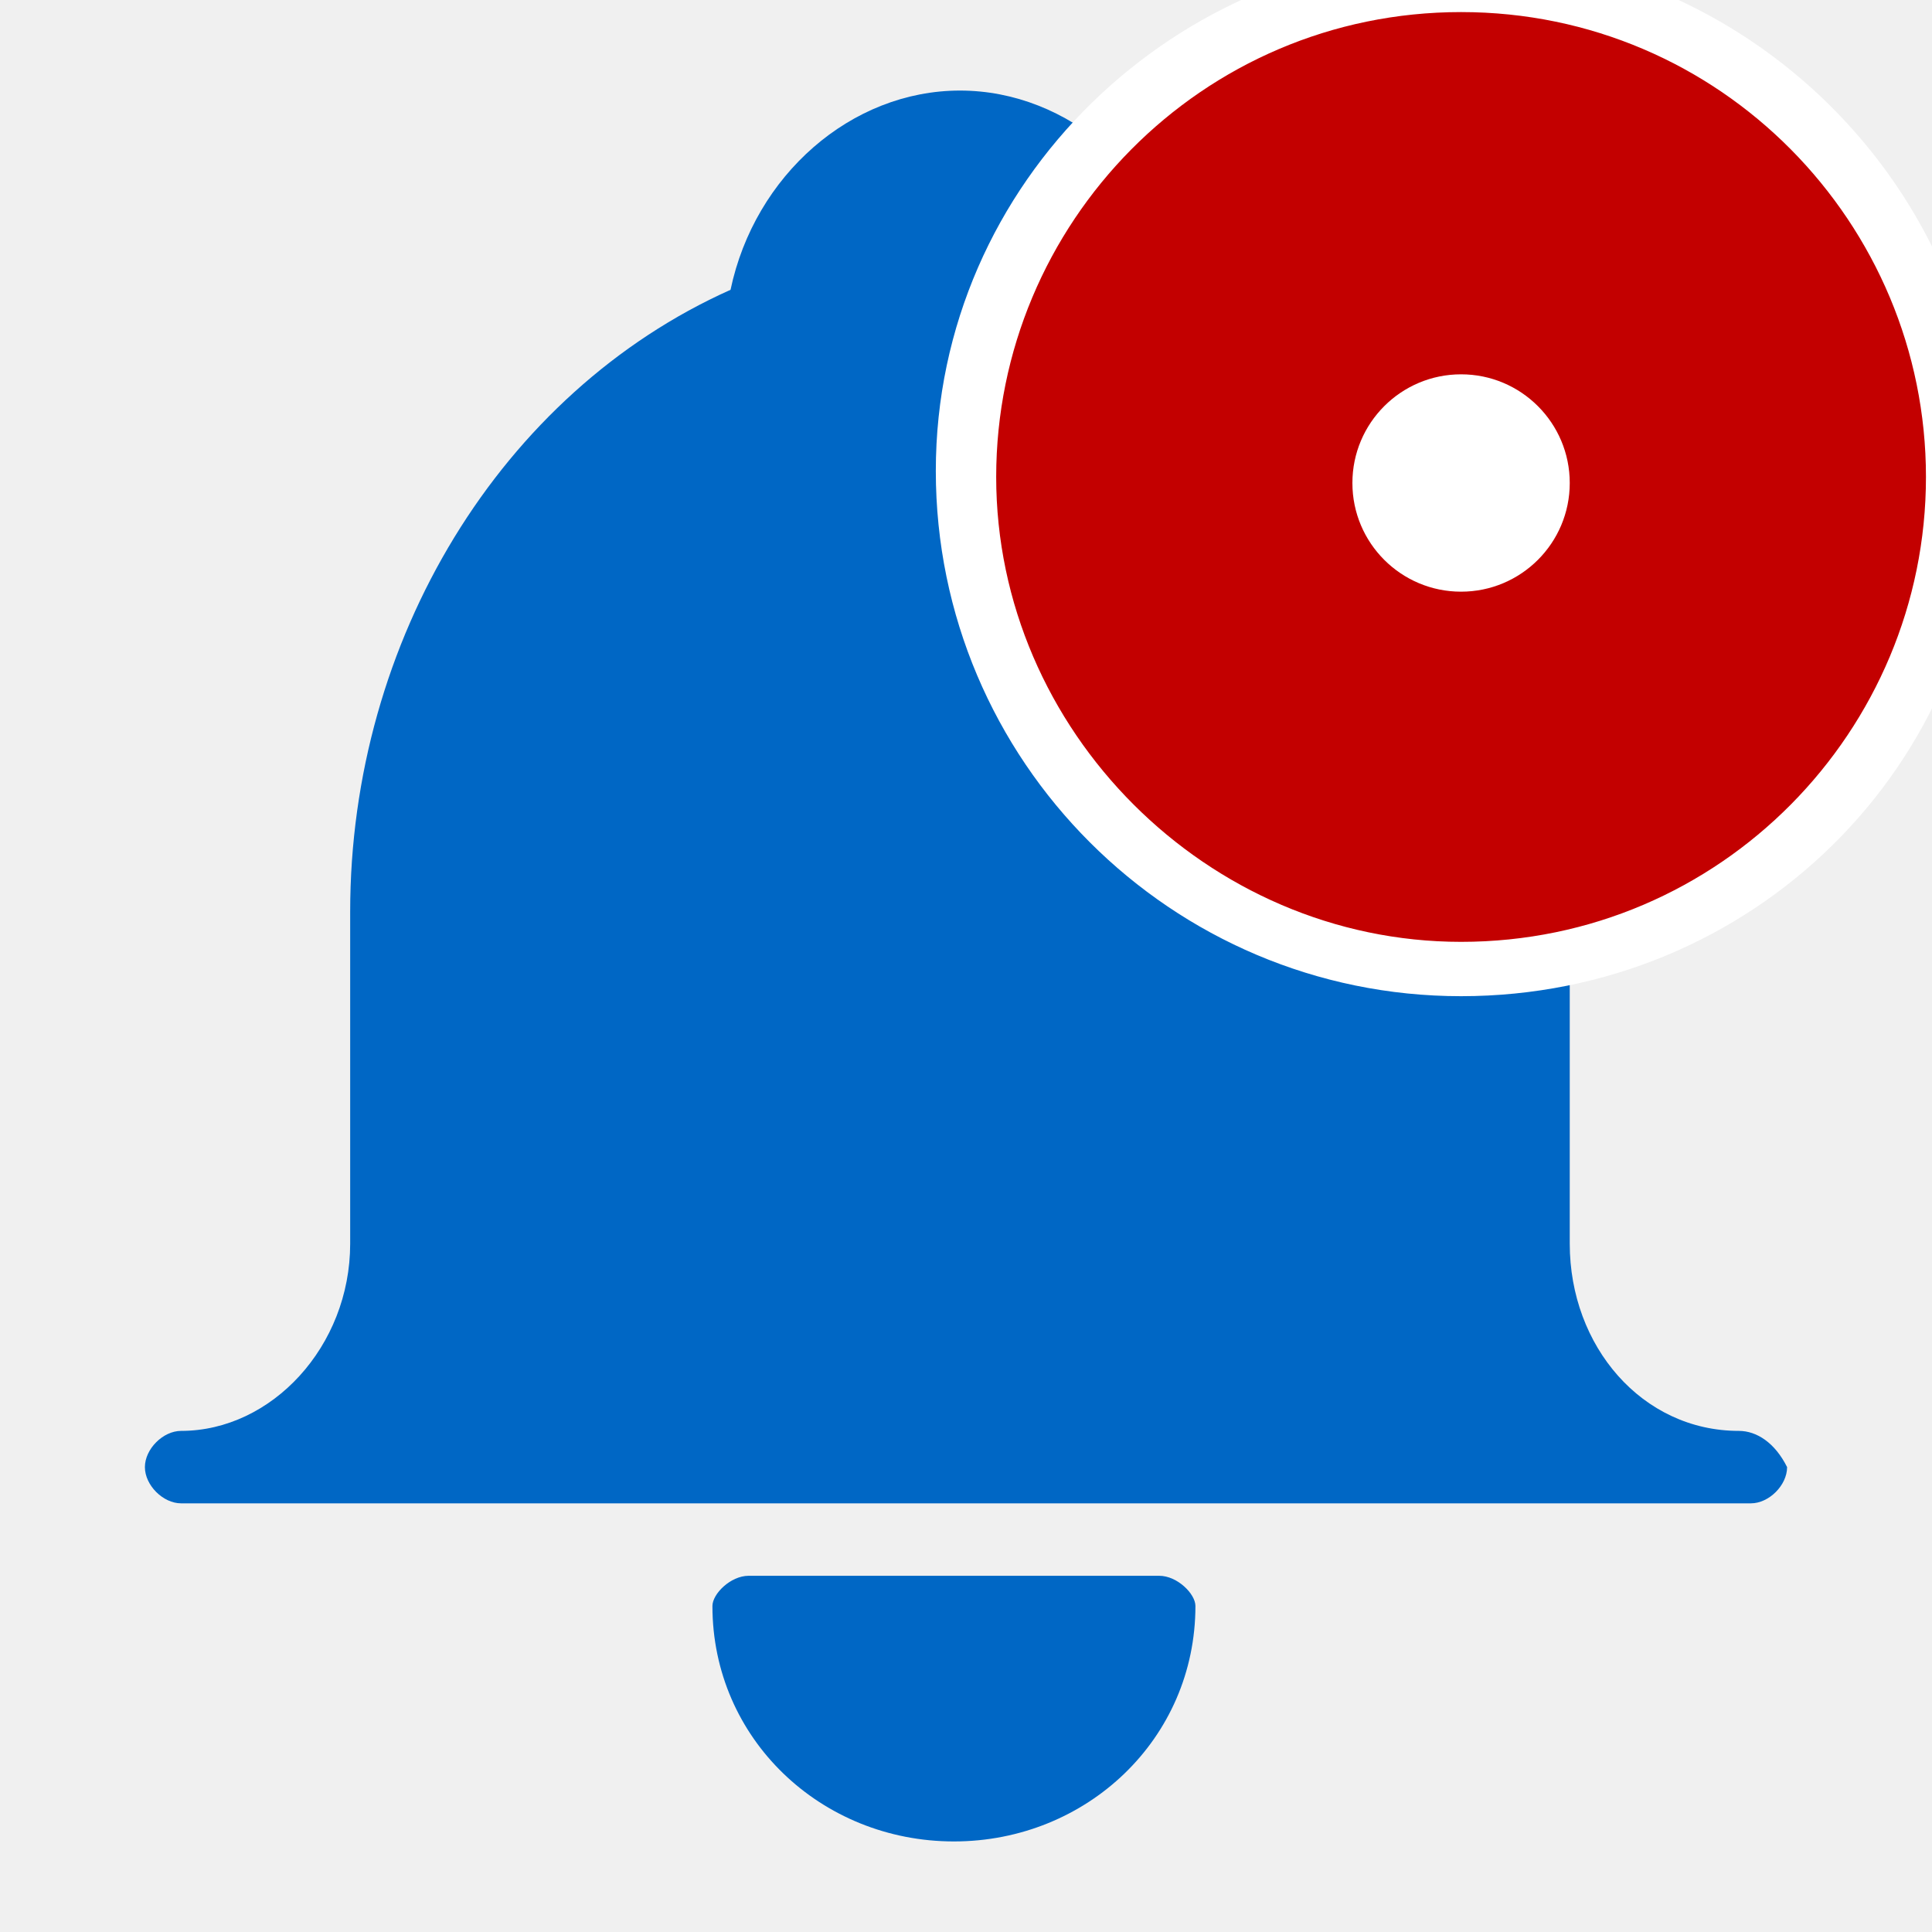
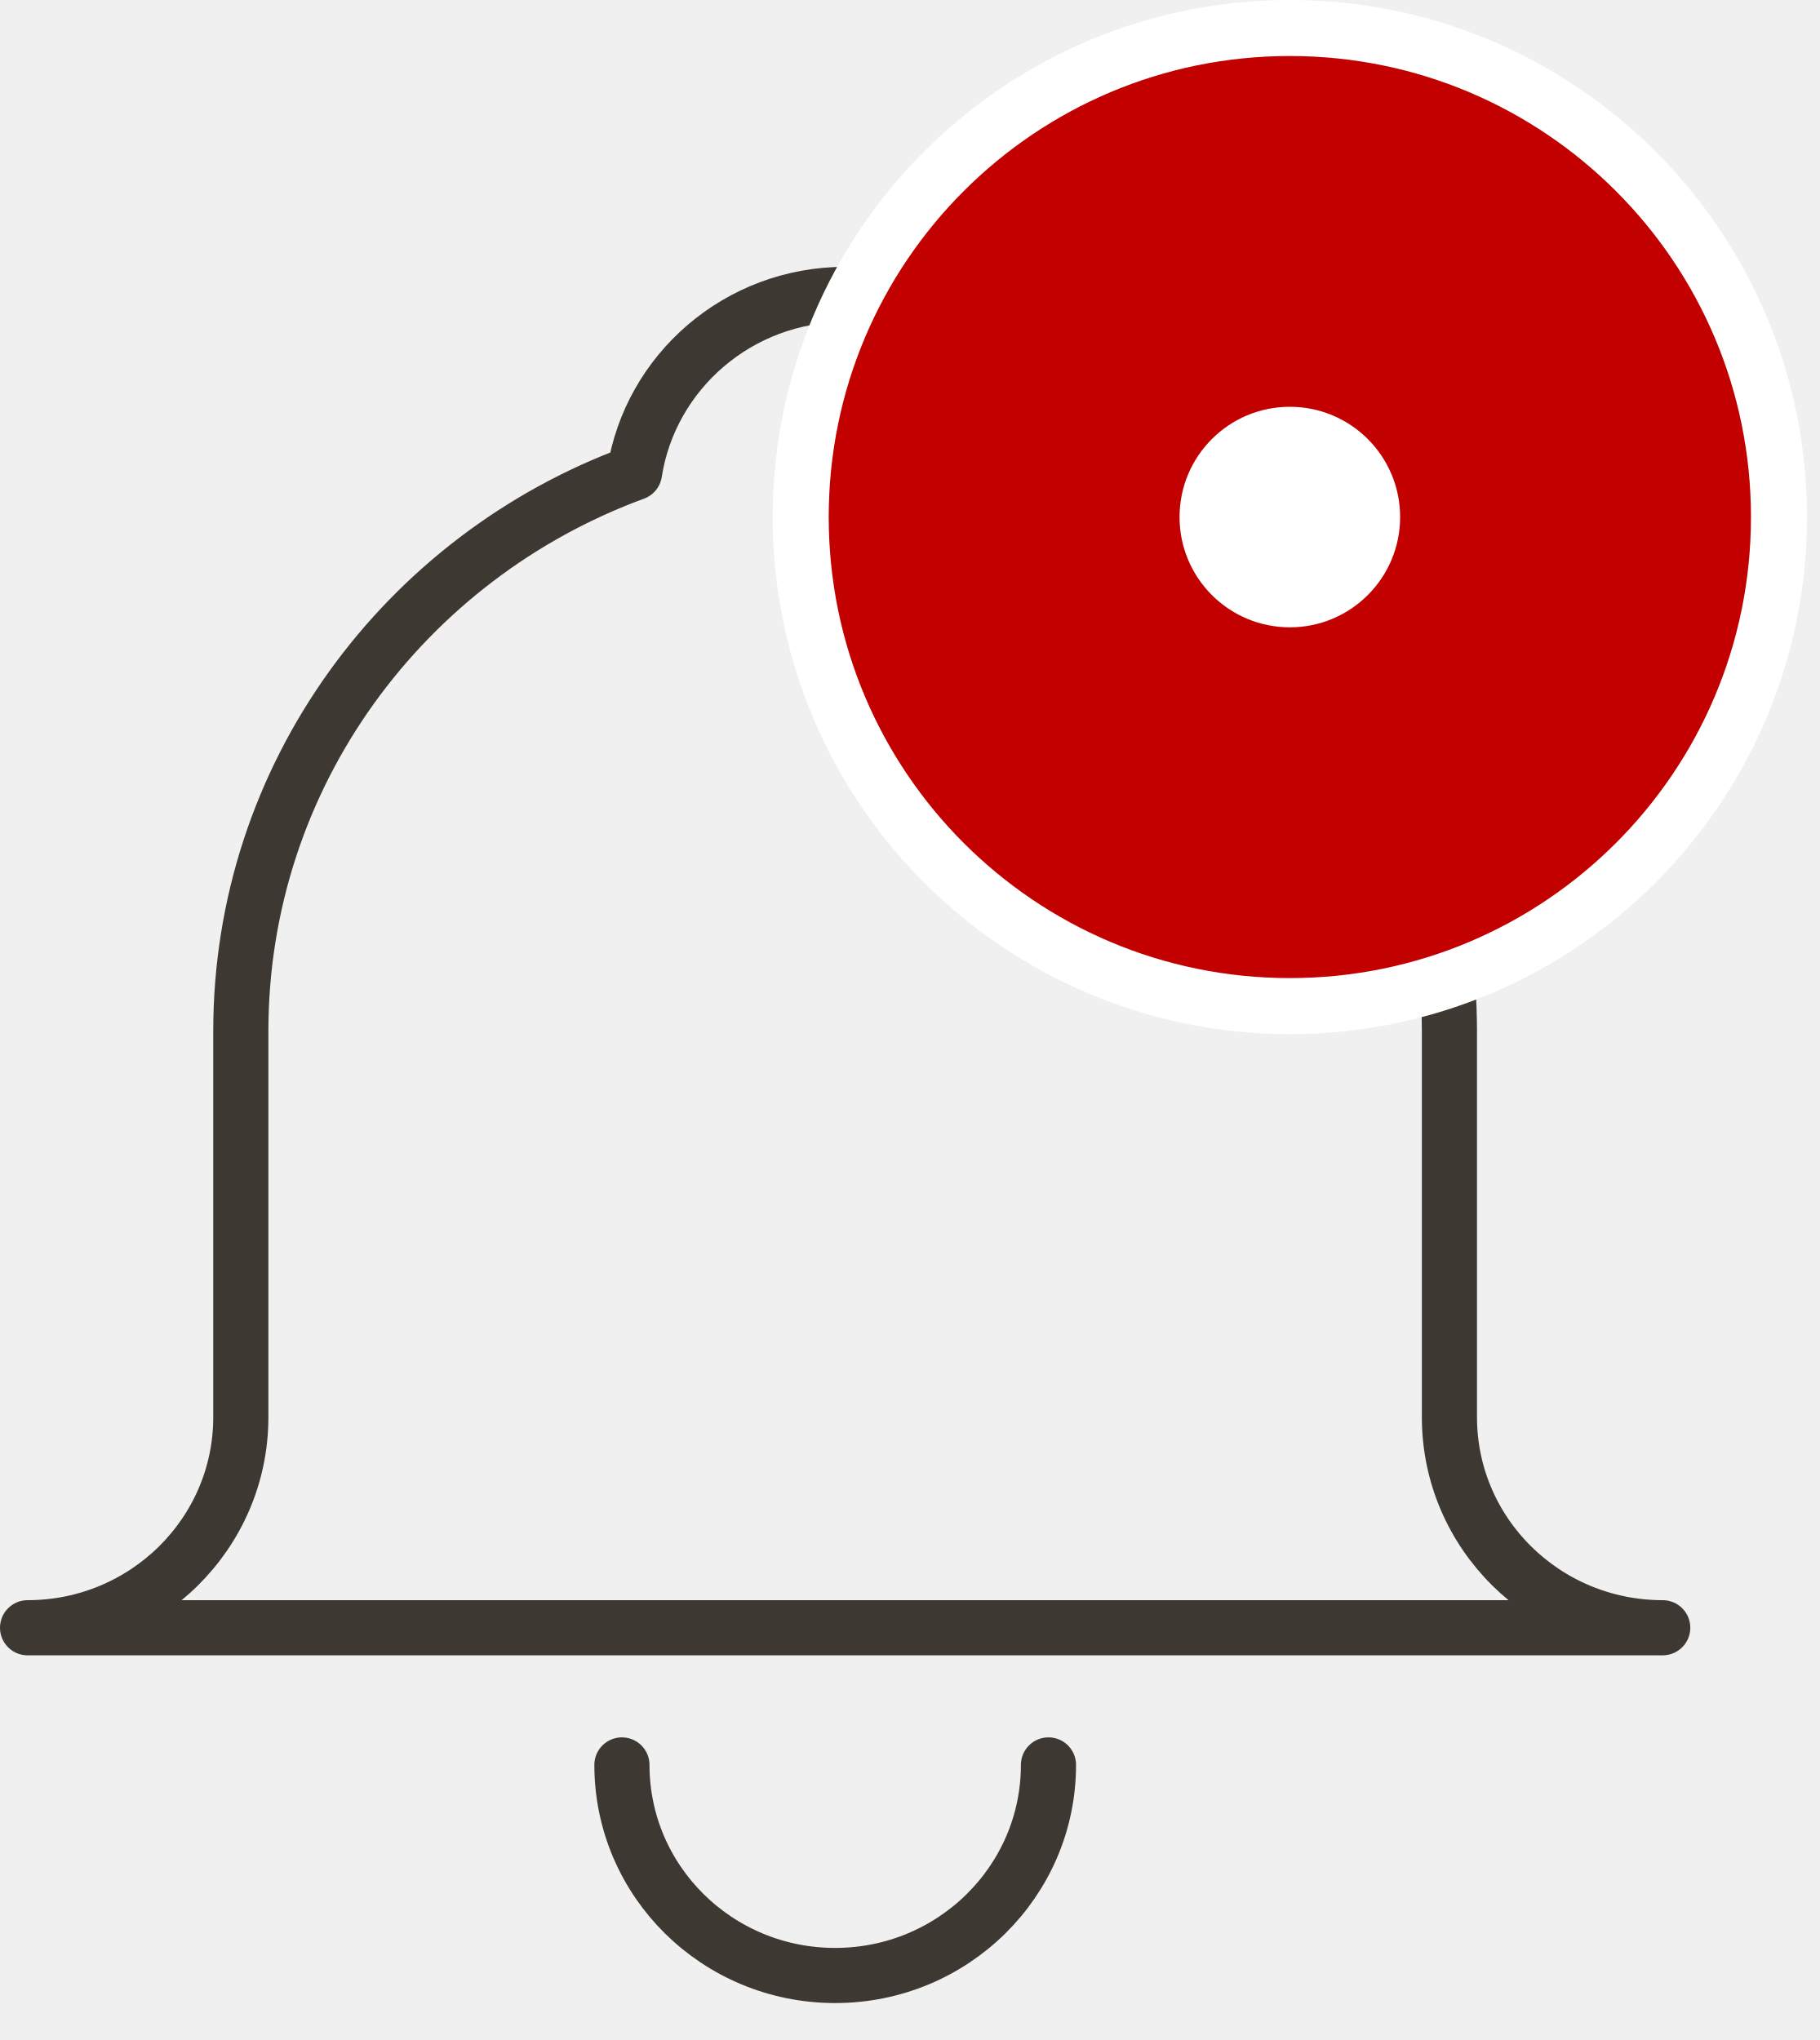
- <svg xmlns="http://www.w3.org/2000/svg" xmlns:xlink="http://www.w3.org/1999/xlink" version="1.1" id="Layer_1" x="0px" y="0px" viewBox="0 0 32 32" style="enable-background:new 0 0 32 32;" xml:space="preserve">
-   <style type="text/css">
- 	.st0{clip-path:url(#SVGID_2_);}
- 	.st1{fill:#0067C5;}
- 	.st2{fill:#C30000;}
- 	.st3{fill:#FFFFFF;}
- </style>
-   <g>
-     <defs>
-       <rect id="SVGID_1_" width="32" height="32" />
-     </defs>
-     <clipPath id="SVGID_2_">
-       <use xlink:href="#SVGID_1_" style="overflow:visible;" />
-     </clipPath>
-     <g class="st0">
-       <g>
-         <g>
-           <path class="st1" d="M28.8,23.7c-1.6,0-2.8-1.4-2.8-3.1v-5.5c0-4.5-2.5-8.6-6.3-10.3c-0.4-1.9-2-3.3-3.8-3.3s-3.4,1.4-3.8,3.3      c-3.8,1.7-6.3,5.8-6.3,10.3v5.5c0,1.7-1.3,3.1-2.8,3.1c-0.3,0-0.6,0.3-0.6,0.6c0,0.3,0.3,0.6,0.6,0.6h26c0.3,0,0.6-0.3,0.6-0.6      C29.4,23.9,29.1,23.7,28.8,23.7z" />
-         </g>
-         <g>
-           <path class="st1" d="M19.2,26.1h-6.8c-0.3,0-0.6,0.3-0.6,0.5c0,2.2,1.8,3.9,4,3.9s4-1.7,4-3.9C19.8,26.4,19.5,26.1,19.2,26.1z" />
-         </g>
+ <svg xmlns="http://www.w3.org/2000/svg" width="33px" height="37px" viewBox="0 0 33 37" version="1.1">
+   <defs />
+   <g id="Page-1" stroke="none" stroke-width="1" fill="none" fill-rule="evenodd">
+     <g>
+       <g id="Group-5" transform="translate(0, 5.3299)" stroke="#3E3832" stroke-linecap="round" stroke-linejoin="round">
+         <path d="M26.284,20.374 L26.284,13.374 C26.284,8.729 23.308,4.775 19.141,3.245 C18.855,1.414 17.259,0.01 15.326,0.01 C13.392,0.01 11.791,1.414 11.506,3.245 C7.339,4.775 4.367,8.729 4.367,13.374 L4.367,20.374 C4.367,22.483 2.634,24.193 0.5,24.193 L30.152,24.193 C28.013,24.193 26.284,22.483 26.284,20.374 L26.284,20.374 Z" id="Stroke-1" />
+         <path d="M19.013,26.681 C19.013,28.79 17.28,30.5 15.145,30.5 C13.006,30.5 11.278,28.79 11.278,26.681" id="Stroke-3" />
      </g>
-       <g>
-         <path class="st2" d="M24.2,16.1L24.2,16.1c-4.5,0-8.2-3.7-8.2-8.2l0,0c0-4.5,3.7-8.2,8.2-8.2l0,0c4.5,0,8.2,3.7,8.2,8.2l0,0     C32.4,12.4,28.8,16.1,24.2,16.1z" />
-         <path class="st3" d="M24.2,16.5c-4.8,0-8.7-3.9-8.7-8.7s4-8.6,8.7-8.6s8.7,3.9,8.7,8.7S29,16.5,24.2,16.5z M24.2,0.2     c-4.3,0-7.7,3.5-7.7,7.7s3.5,7.7,7.7,7.7c4.3,0,7.7-3.5,7.7-7.7S28.5,0.2,24.2,0.2z" />
+       <g id="Group-12" transform="translate(14, 0.3299)">
+         <path d="M9.39,17.918 L9.39,17.918 C4.491,17.918 0.52,13.947 0.52,9.048 L0.52,9.048 C0.52,4.149 4.491,0.178 9.39,0.178 L9.39,0.178 C14.289,0.178 18.26,4.149 18.26,9.048 L18.26,9.048 C18.26,13.947 14.289,17.918 9.39,17.918" id="Fill-6" fill="#C30000" />
+         <path d="M9.39,17.918 L9.39,17.918 C4.491,17.918 0.52,13.947 0.52,9.048 L0.52,9.048 C0.52,4.149 4.491,0.178 9.39,0.178 L9.39,0.178 C14.289,0.178 18.26,4.149 18.26,9.048 L18.26,9.048 C18.26,13.947 14.289,17.918 9.39,17.918 L9.39,17.918 Z" id="Stroke-8" stroke="#FFFFFF" stroke-width="1.016" />
+         <path d="M11.39,9.048 C11.39,10.153 10.495,11.048 9.39,11.048 C8.285,11.048 7.39,10.153 7.39,9.048 C7.39,7.943 8.285,7.048 9.39,7.048 C10.495,7.048 11.39,7.943 11.39,9.048" id="Fill-10" fill="#FFFFFF" />
      </g>
-       <circle class="st3" cx="24.2" cy="8" r="1.8" />
    </g>
  </g>
</svg>
